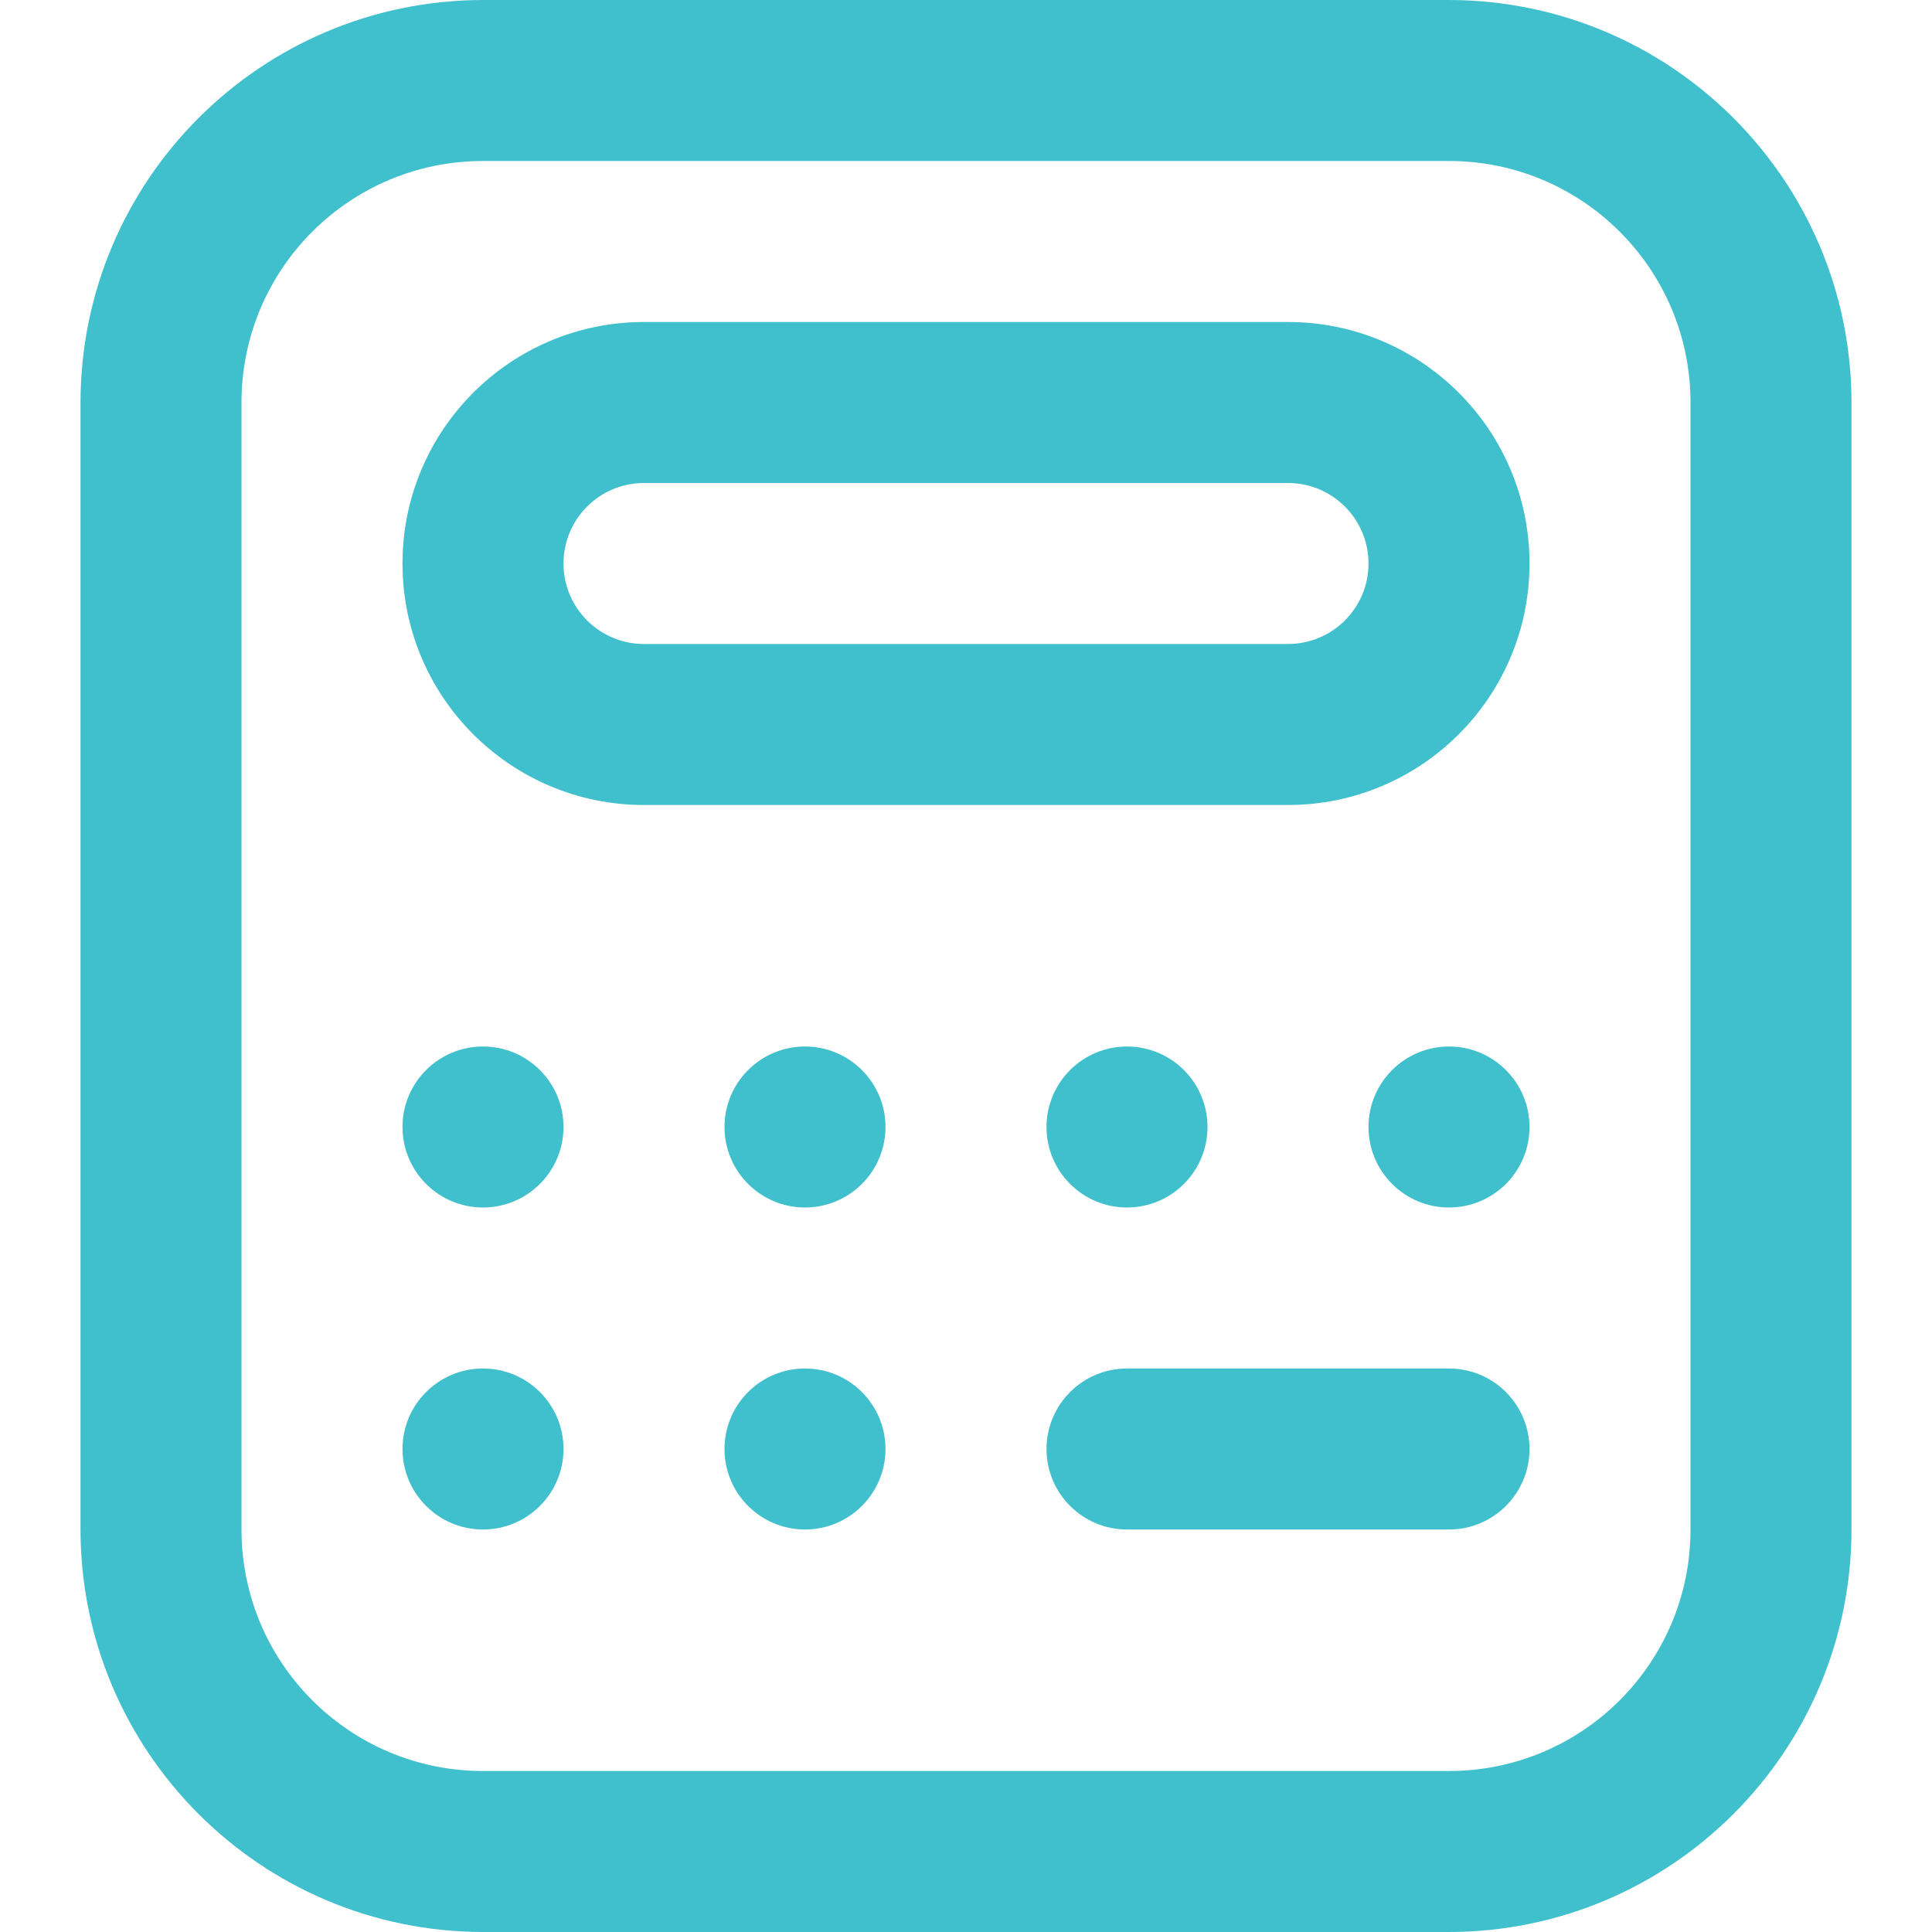
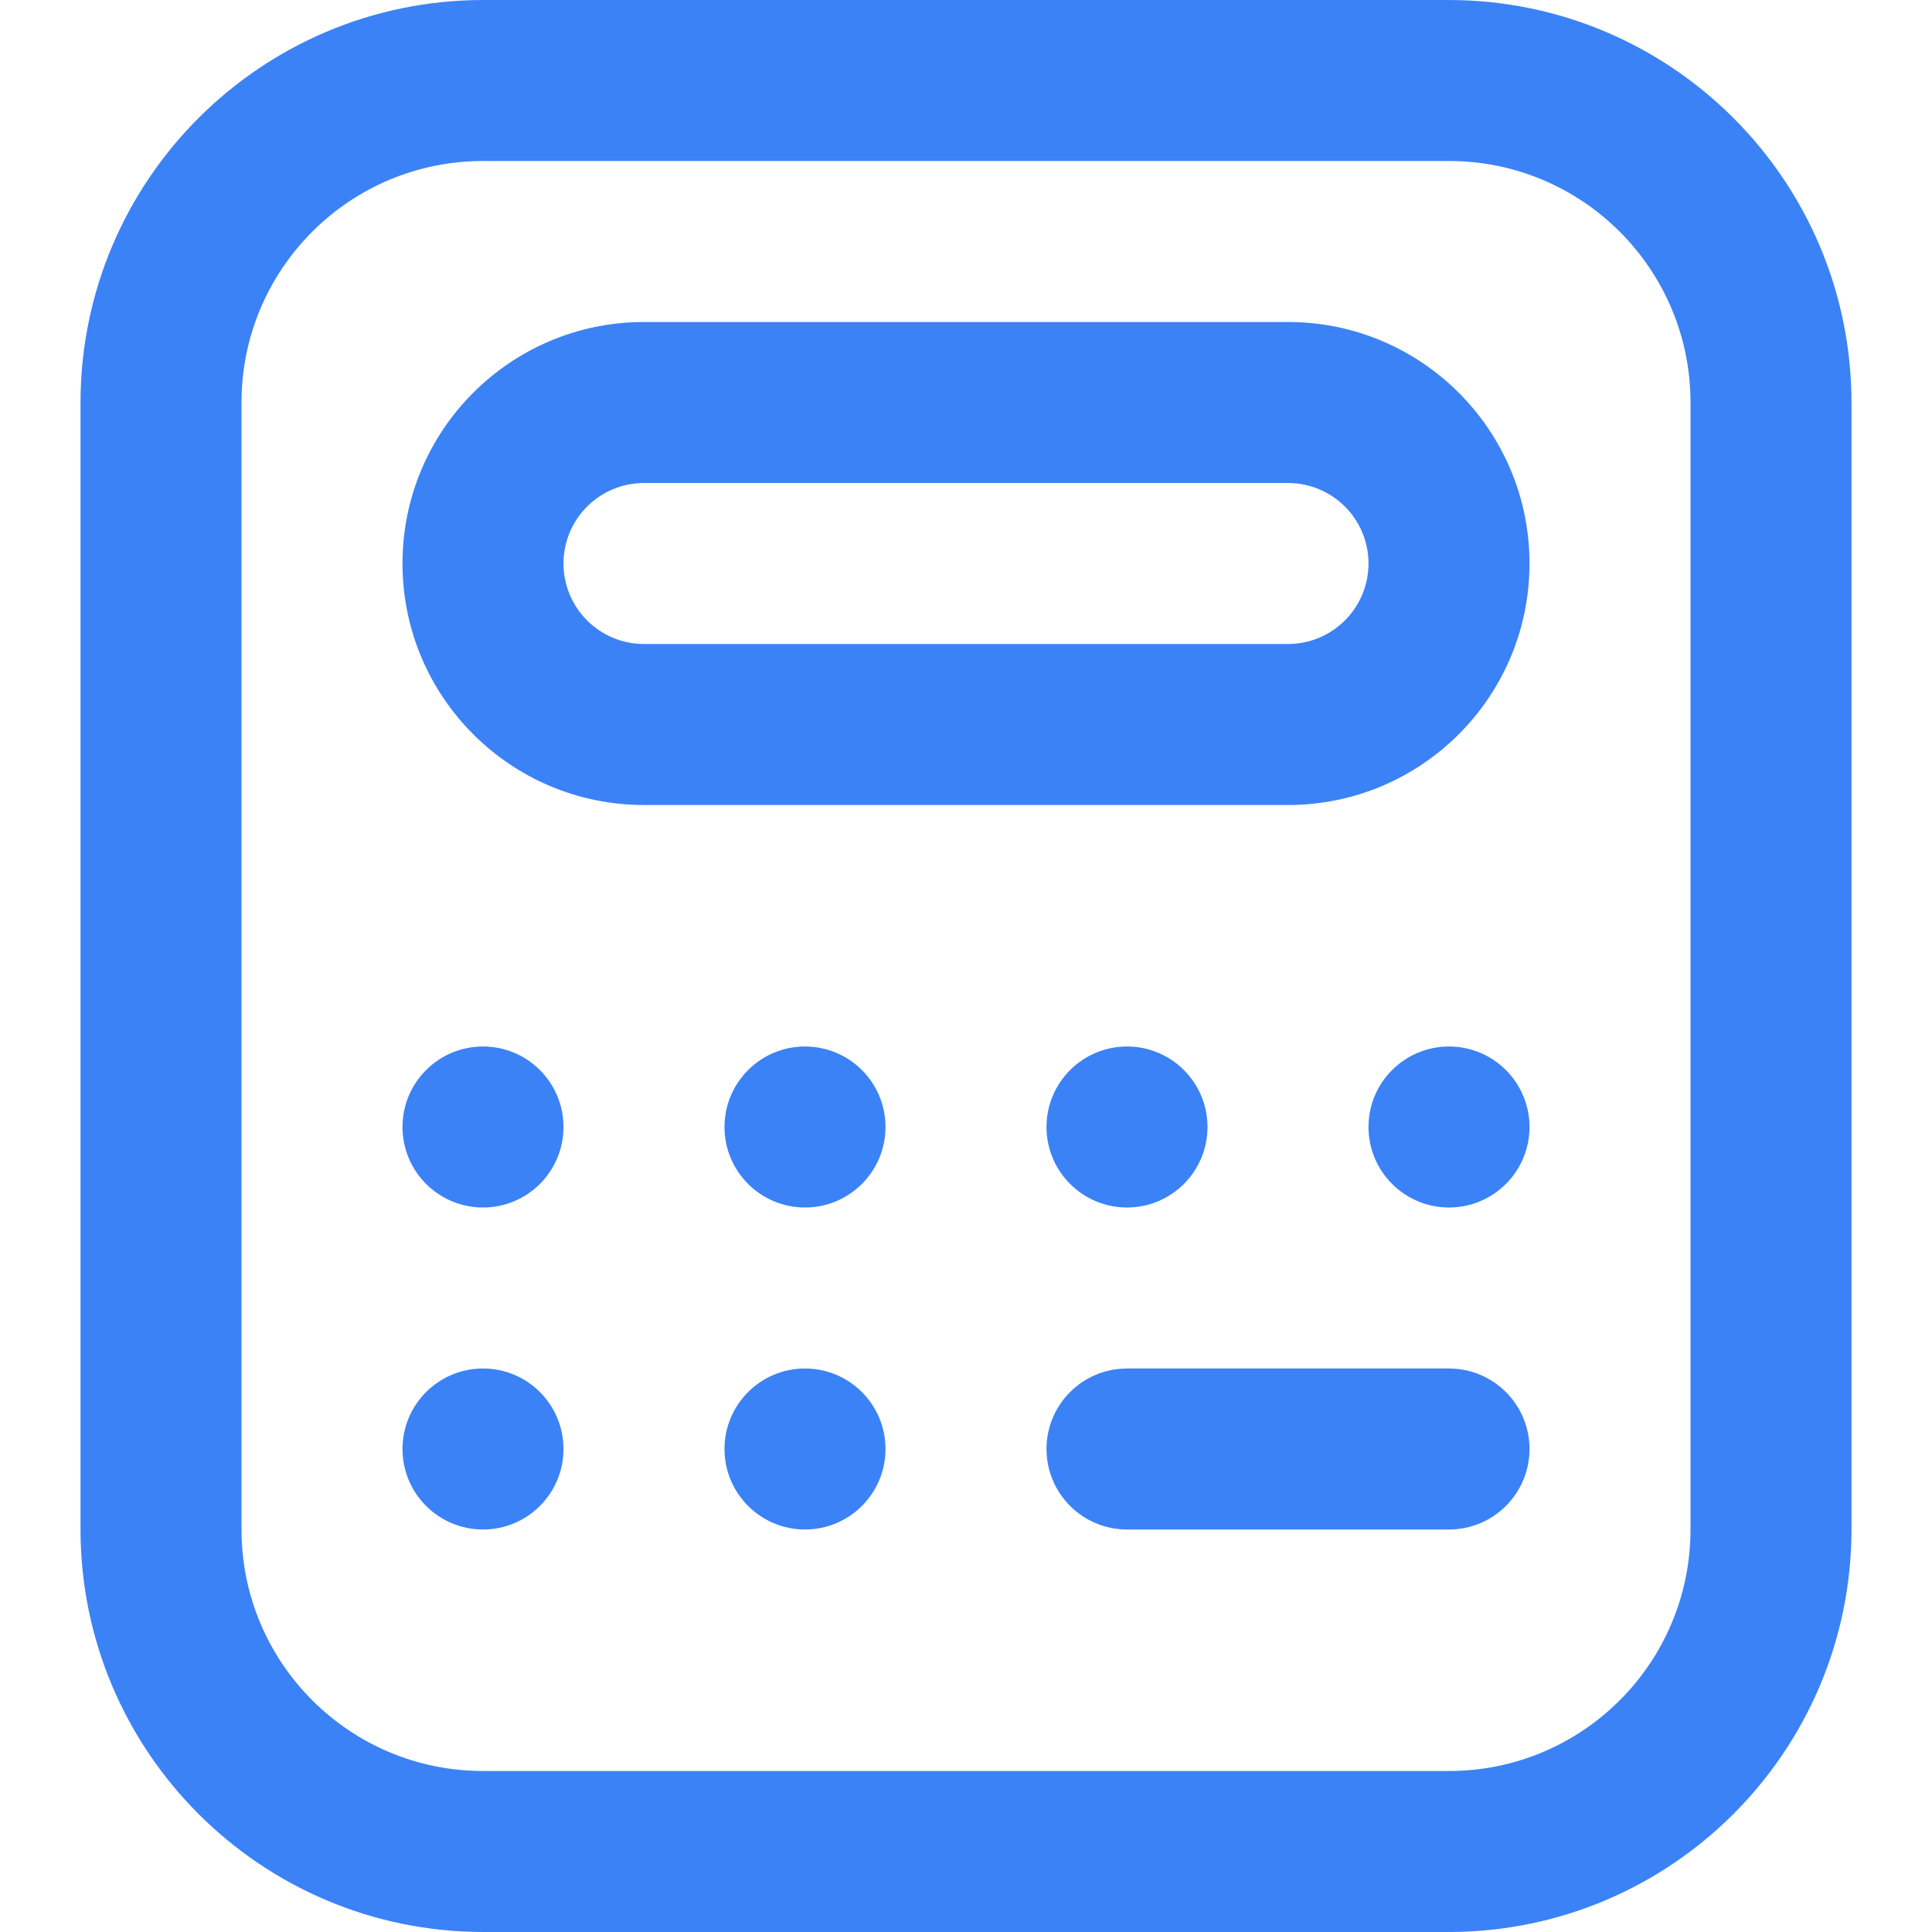
<svg xmlns="http://www.w3.org/2000/svg" version="1.1" width="512" height="512" x="0" y="0" viewBox="0 0 24 24" style="enable-background:new 0 0 512 512" xml:space="preserve" class="">
  <g>
-     <path d="M18 24H6a5.006 5.006 0 0 1-5-5V5a5.006 5.006 0 0 1 5-5h12a5.006 5.006 0 0 1 5 5v14a5.006 5.006 0 0 1-5 5zM6 2a3 3 0 0 0-3 3v14a3 3 0 0 0 3 3h12a3 3 0 0 0 3-3V5a3 3 0 0 0-3-3zm10 8H8a3 3 0 0 1 0-6h8a3 3 0 0 1 0 6zM8 6a1 1 0 0 0 0 2h8a1 1 0 0 0 0-2zm-2 7a1 1 0 1 0 1 1 1 1 0 0 0-1-1zm4 0a1 1 0 1 0 1 1 1 1 0 0 0-1-1zm4 0a1 1 0 1 0 1 1 1 1 0 0 0-1-1zm-8 4a1 1 0 1 0 1 1 1 1 0 0 0-1-1zm4 0a1 1 0 1 0 1 1 1 1 0 0 0-1-1zm8-4a1 1 0 1 0 1 1 1 1 0 0 0-1-1zm1 5a1 1 0 0 0-1-1h-4a1 1 0 0 0 0 2h4a1 1 0 0 0 1-1z" fill="#40c0cd" opacity="1" data-original="#000000" class="" />
+     <path d="M18 24H6a5.006 5.006 0 0 1-5-5V5a5.006 5.006 0 0 1 5-5h12a5.006 5.006 0 0 1 5 5v14a5.006 5.006 0 0 1-5 5zM6 2a3 3 0 0 0-3 3v14a3 3 0 0 0 3 3h12a3 3 0 0 0 3-3V5a3 3 0 0 0-3-3zm10 8H8a3 3 0 0 1 0-6h8a3 3 0 0 1 0 6zM8 6a1 1 0 0 0 0 2h8a1 1 0 0 0 0-2zm-2 7a1 1 0 1 0 1 1 1 1 0 0 0-1-1zm4 0a1 1 0 1 0 1 1 1 1 0 0 0-1-1zm4 0a1 1 0 1 0 1 1 1 1 0 0 0-1-1zm-8 4a1 1 0 1 0 1 1 1 1 0 0 0-1-1zm4 0a1 1 0 1 0 1 1 1 1 0 0 0-1-1zm8-4a1 1 0 1 0 1 1 1 1 0 0 0-1-1zm1 5a1 1 0 0 0-1-1h-4a1 1 0 0 0 0 2h4a1 1 0 0 0 1-1z" fill="#3b82f6" opacity="1" data-original="#000000" class="" />
  </g>
</svg>
